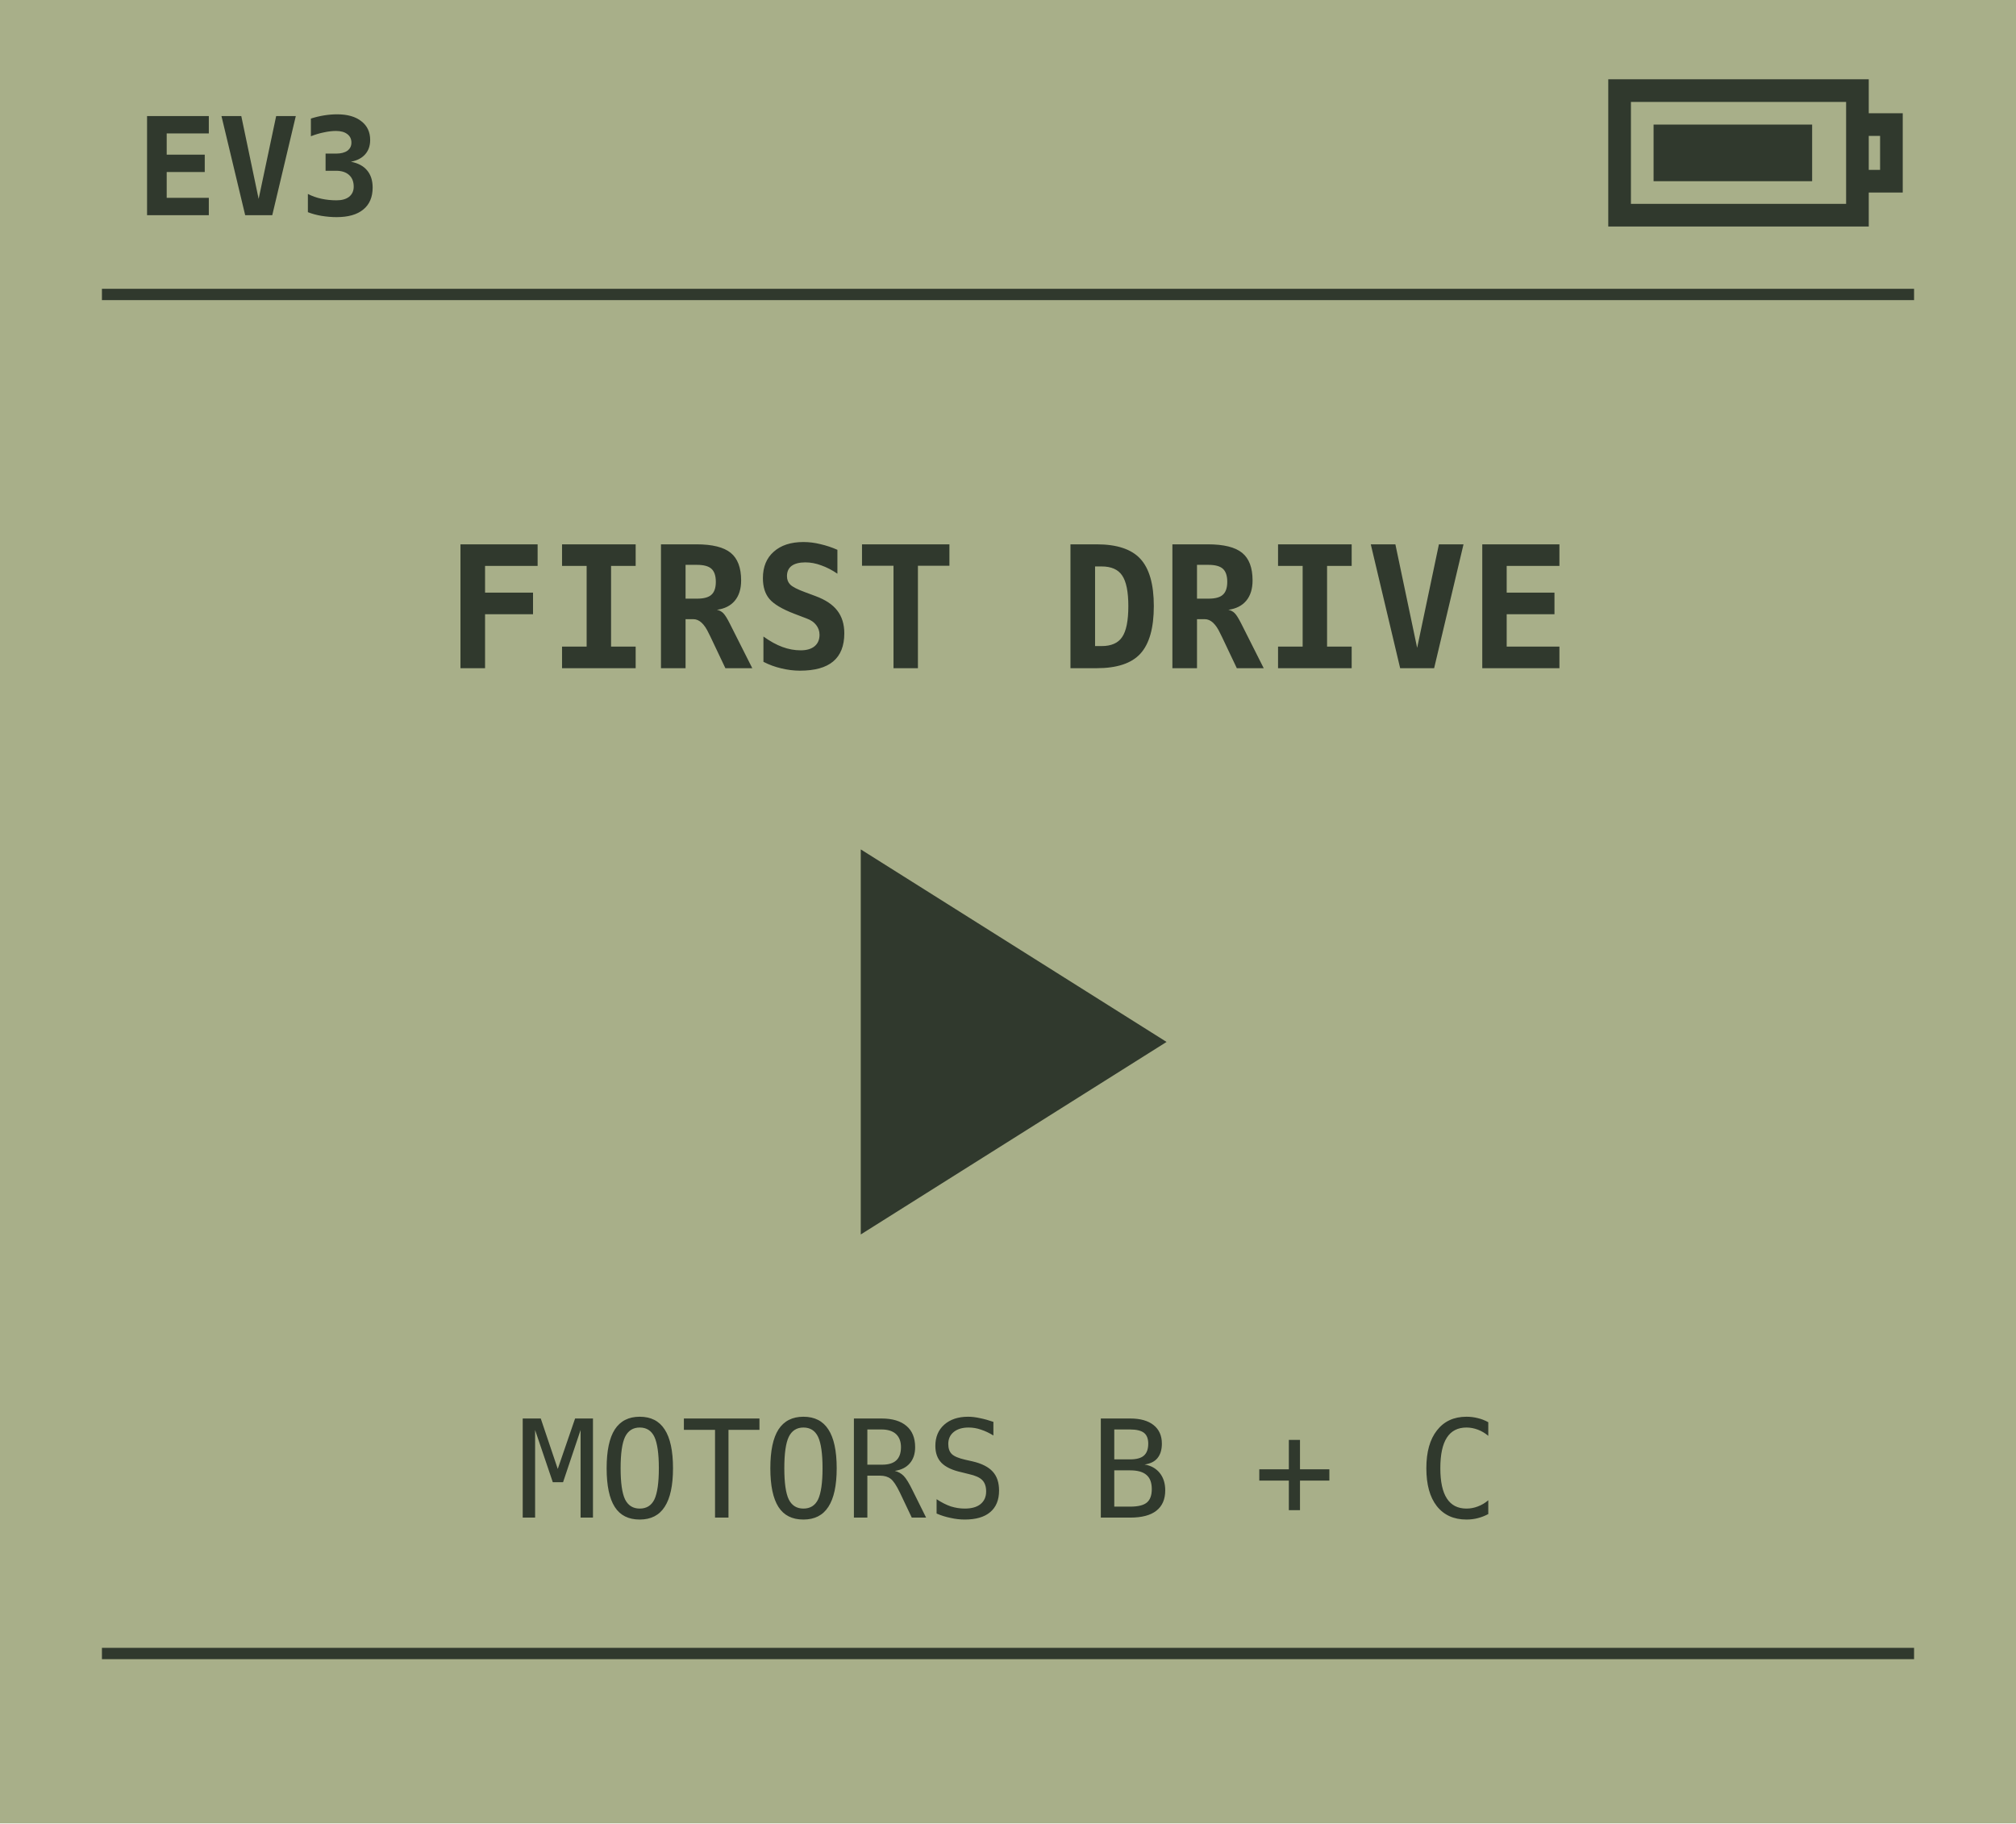
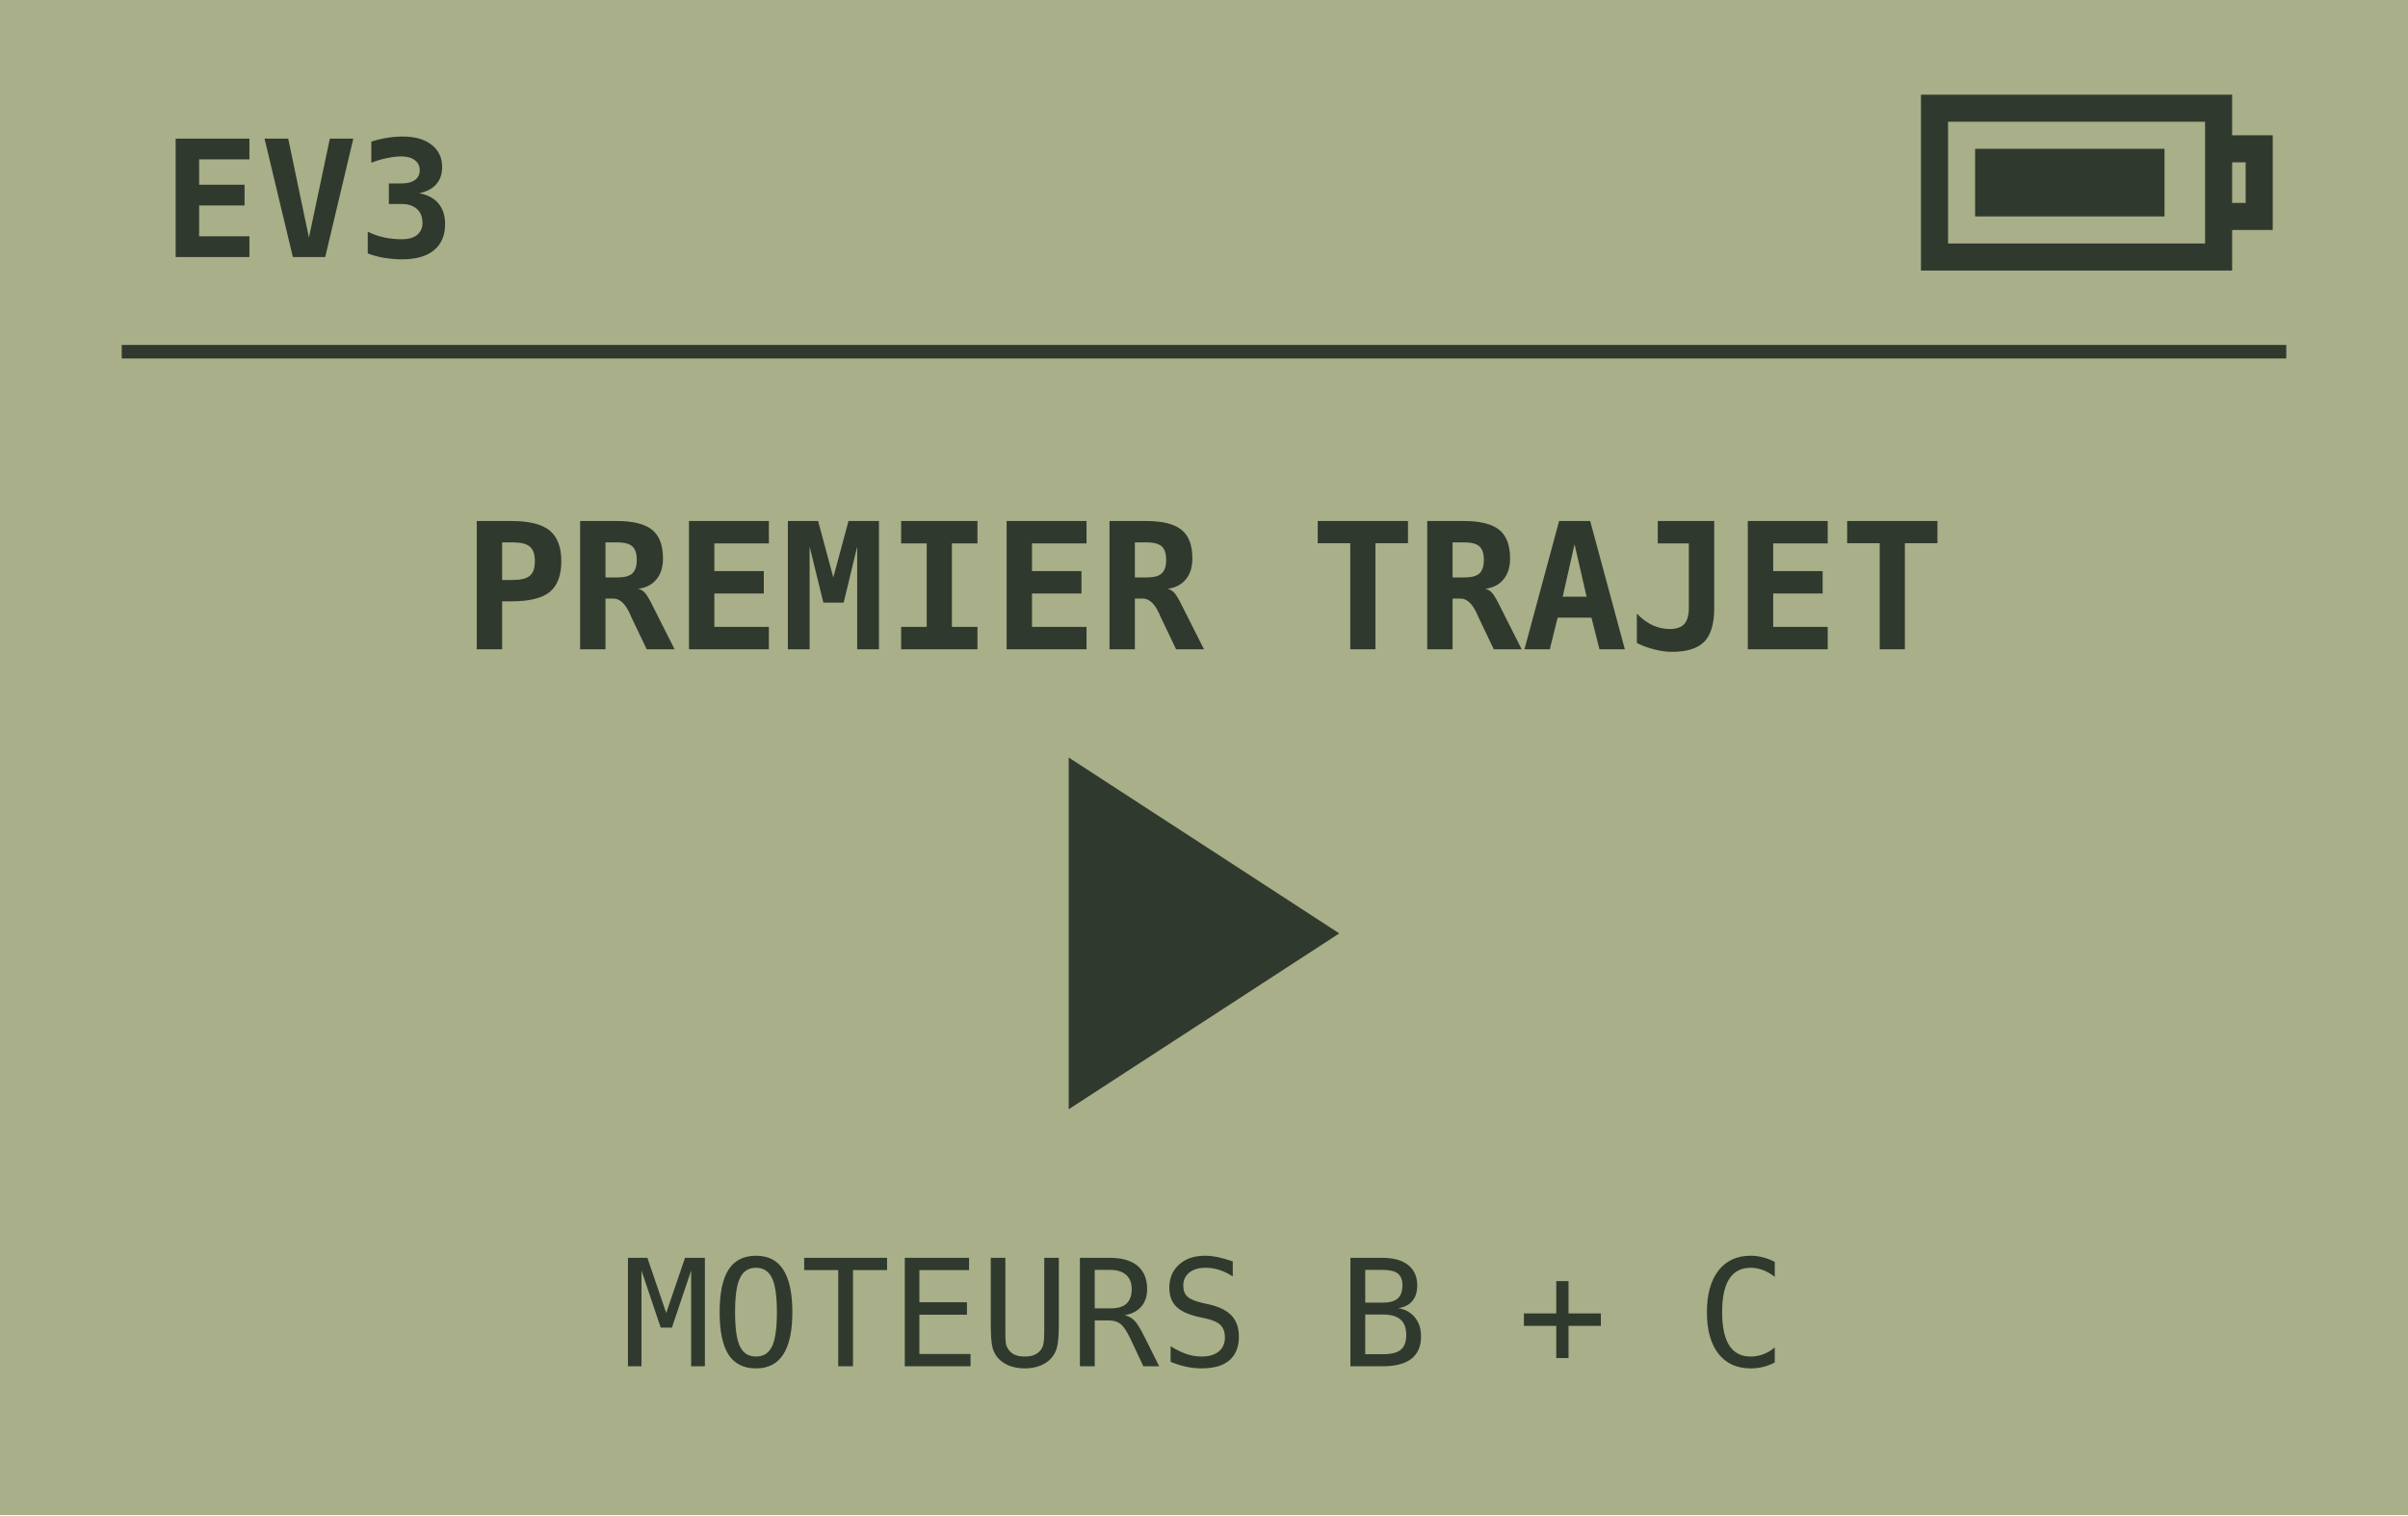
- <svg xmlns="http://www.w3.org/2000/svg" width="356" height="322" viewBox="0 0 178 161">
-   <rect width="178" height="161" fill="#a8af89" />
+ <svg xmlns="http://www.w3.org/2000/svg" width="356" height="224" viewBox="0 0 178 112">
+   <rect width="178" height="112" fill="#a8af89" />
  <g fill="#30392d" font-family="monospace">
    <text x="12" y="19" font-size="12" font-weight="bold">EV3</text>
    <path d="M143 8h21v11h-21z m21 3h3v5h-3z" fill="none" stroke="#30392d" stroke-width="2" />
    <path d="M146 11h14v5h-14z" />
    <path d="M9 26h160" stroke="#30392d" />
-     <text x="89" y="59" text-anchor="middle" font-size="15" font-weight="bold">FIRST DRIVE</text>
-     <path d="M76 75l27 17-27 17z" />
-     <text x="89" y="134" text-anchor="middle" font-size="12">MOTORS B + C</text>
-     <path d="M9 146h160" stroke="#30392d" />
+     <text x="89" y="48" text-anchor="middle" font-size="13" font-weight="bold">PREMIER TRAJET</text>
+     <path d="M79 56l20 13-20 13z" />
+     <text x="89" y="101" text-anchor="middle" font-size="11">MOTEURS B + C</text>
  </g>
</svg>
